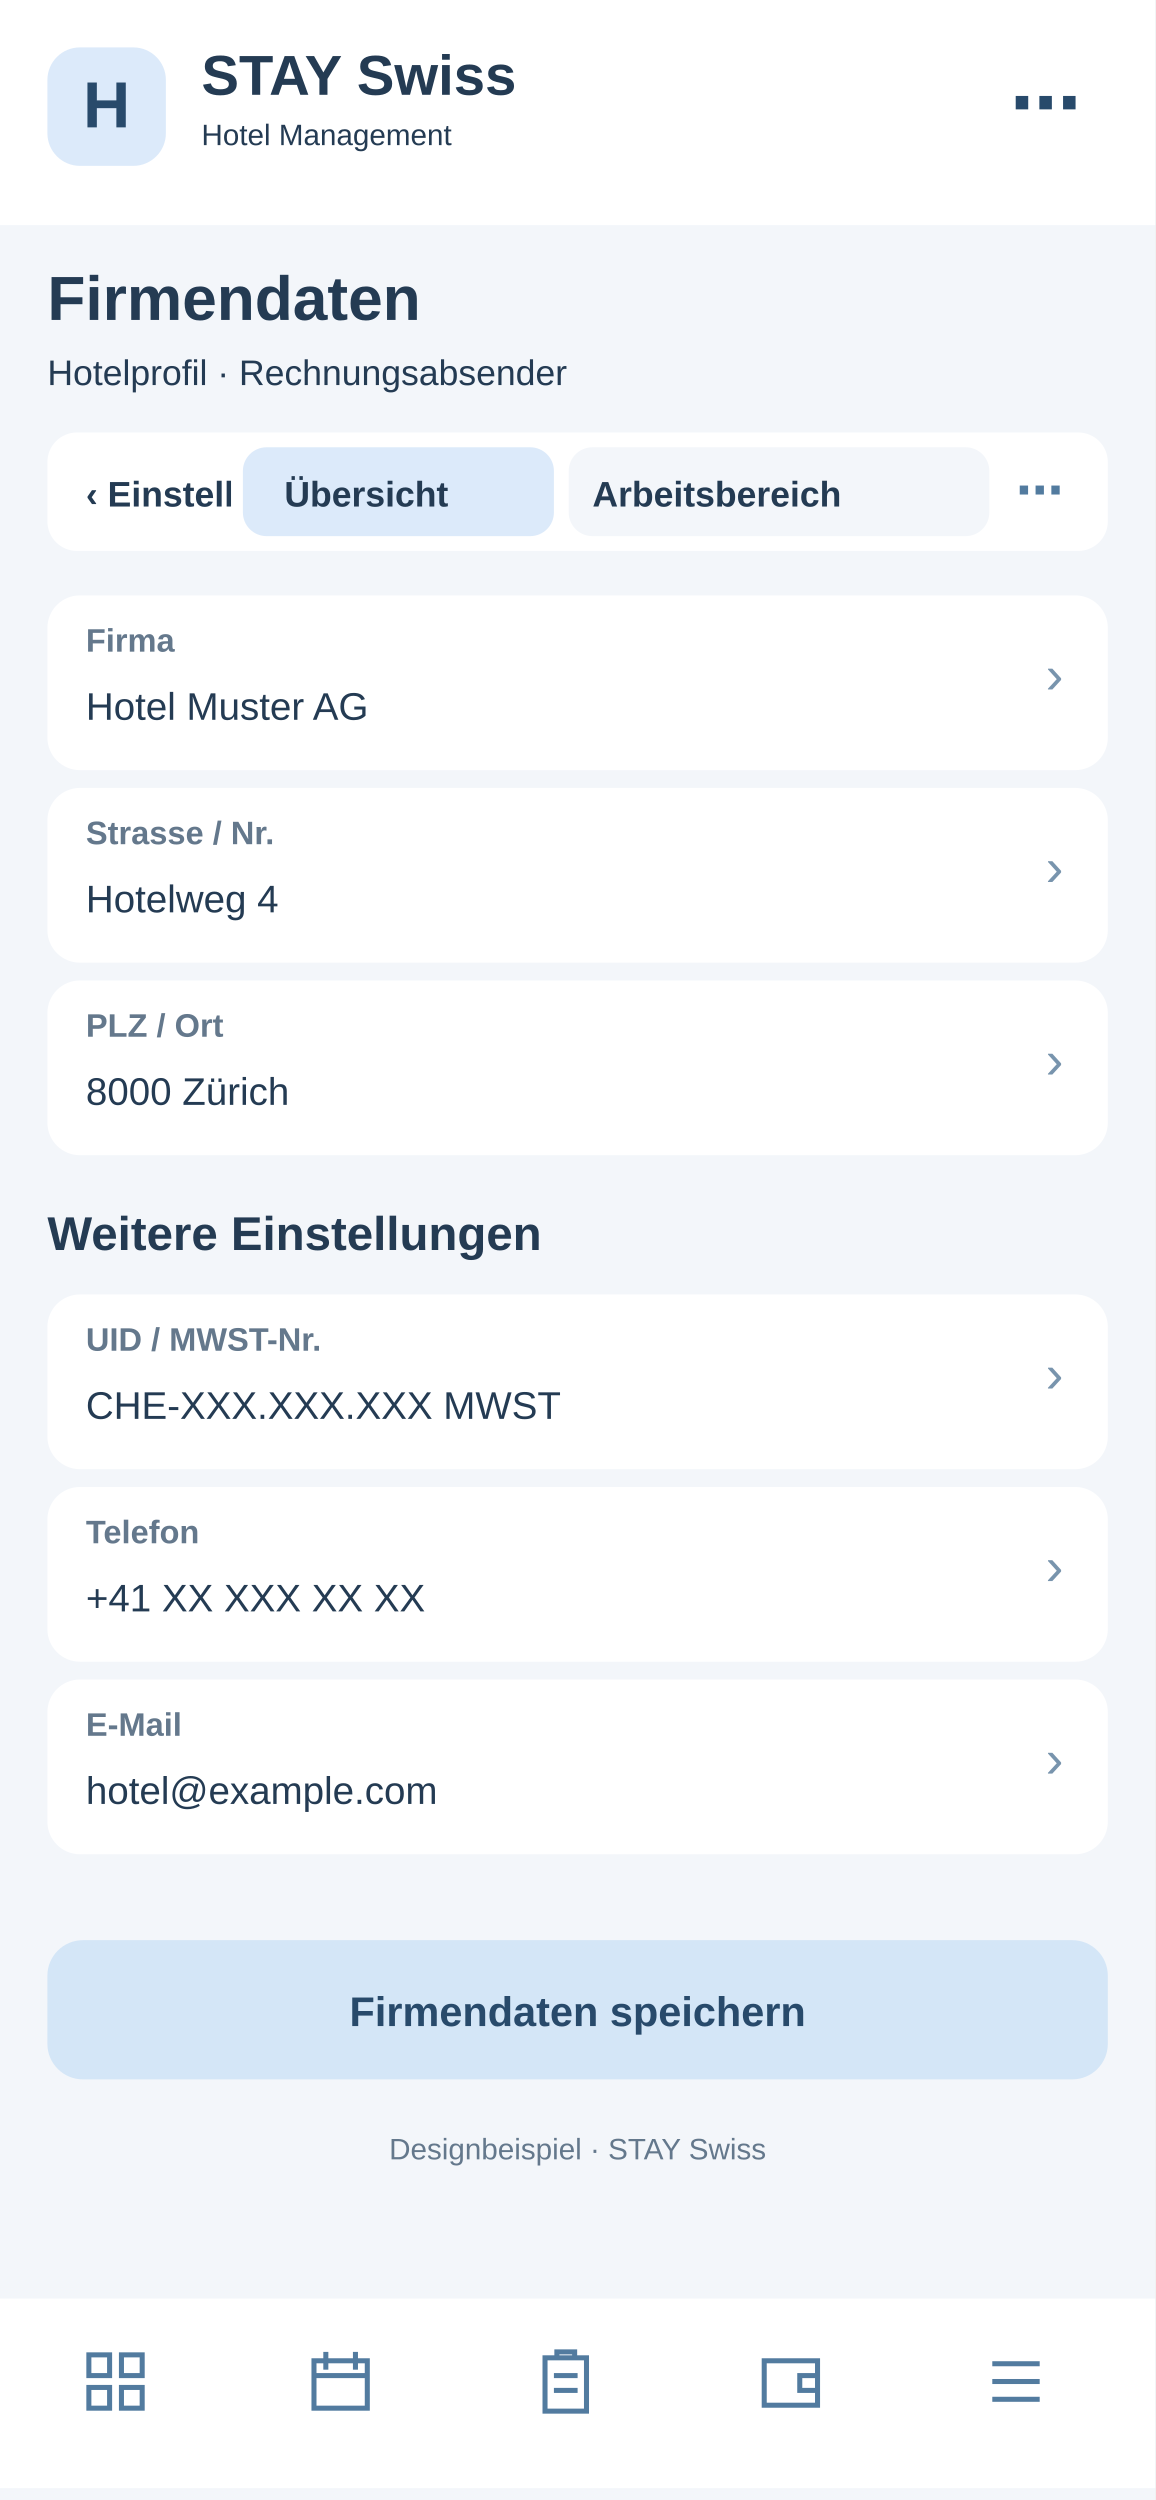
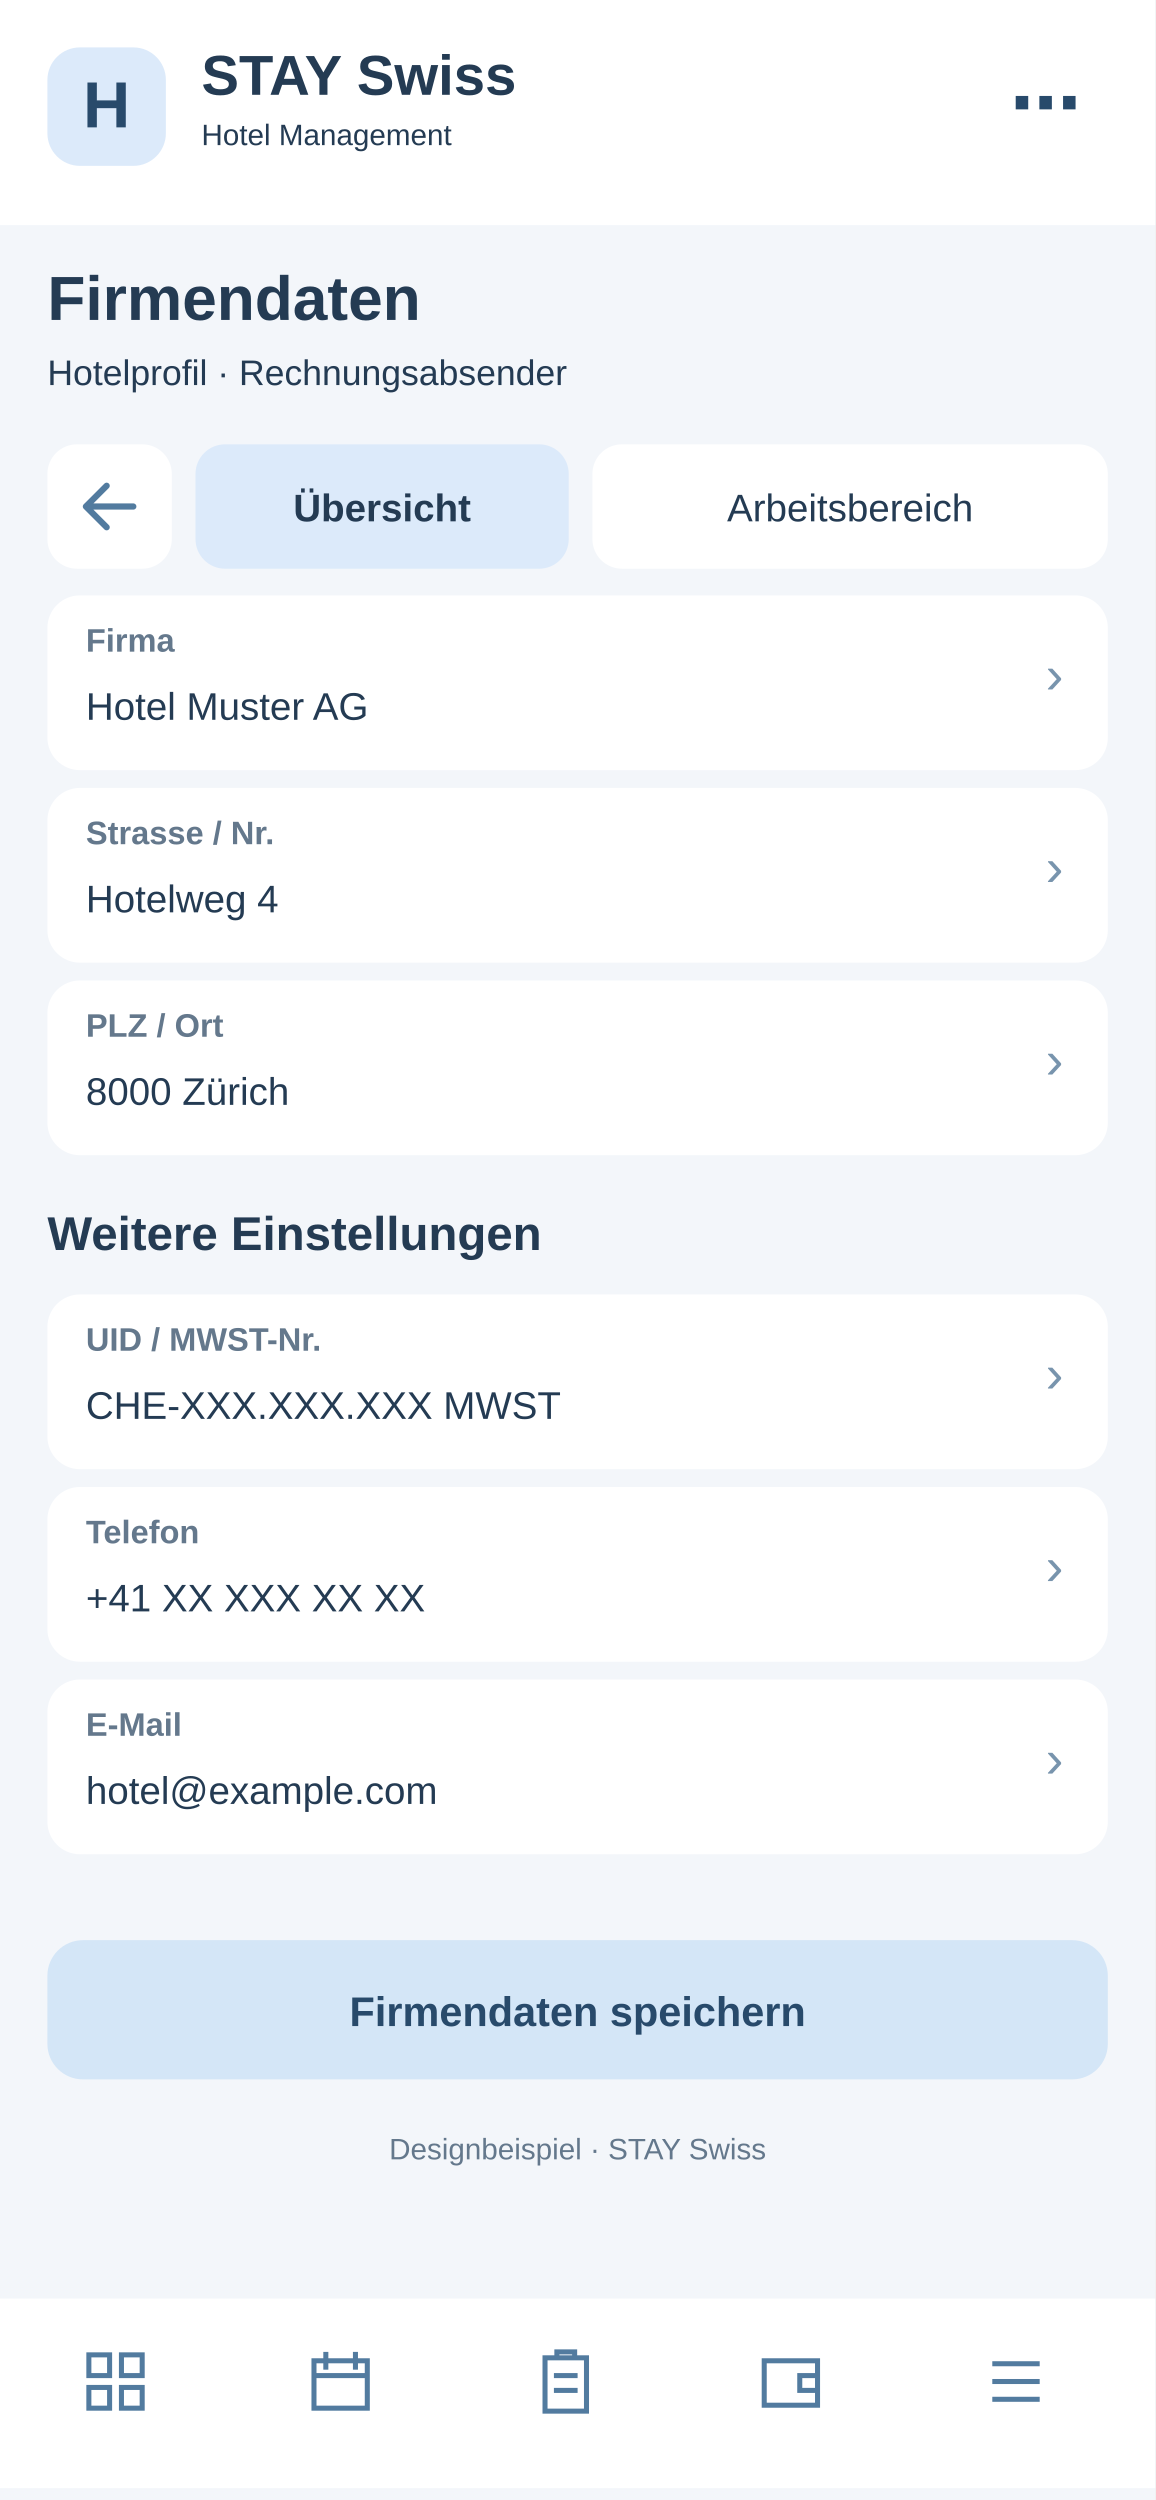
<svg xmlns="http://www.w3.org/2000/svg" width="390" height="844" viewBox="0 0 390 844">
  <style>#workspace-view{display:none}#workspace-view:target{display:inline}#workspace-view:target~#main-view{display:none}a{cursor:pointer}a:hover rect{stroke:#8fb7d8;stroke-width:1}</style>
  <g id="workspace-view">
    <rect x="0" y="0" width="390" height="844" rx="0" fill="#f3f6fa" />
    <rect x="0" y="0" width="390" height="76" rx="0" fill="#fff" />
    <rect x="16" y="16" width="40" height="40" rx="11" fill="#dceafa" />
    <text x="27" y="44" font-family="Arial,sans-serif" font-size="22" font-weight="700" fill="#284a6b">H</text>
    <text x="68" y="32" font-family="Arial,sans-serif" font-size="19" font-weight="700" fill="#243b53">STAY Swiss</text>
    <text x="68" y="49" font-family="Arial,sans-serif" font-size="10" font-weight="400" fill="#243b53">Hotel Management</text>
    <text x="16" y="108" font-family="Arial,sans-serif" font-size="21" font-weight="700" fill="#243b53">Firmendaten</text>
    <text x="16" y="130" font-family="Arial,sans-serif" font-size="12" font-weight="400" fill="#64788c">Arbeitsbereich · Firmendaten</text>
    <rect x="16" y="146" width="358" height="40" rx="10" fill="#fff" />
-     <g id="tabs-work">
-       <rect x="78" y="148" width="260" height="36" rx="10" fill="#fff" />
-       <a href="#main-view">
-         <rect x="82" y="151" width="105" height="30" rx="8" fill="#f3f6fa" />
-         <text x="96" y="171" font-family="Arial" font-size="12" font-weight="700" fill="#243b53">Übersicht</text>
-       </a>
-       <a href="#workspace-view">
-         <rect x="192" y="151" width="142" height="30" rx="8" fill="#dceafa" />
-         <text x="200" y="171" font-family="Arial" font-size="12" font-weight="700" fill="#243b53">Arbeitsbereich</text>
-       </a>
-     </g>
    <rect x="16" y="200" width="358" height="560" rx="16" fill="#fff" />
    <text x="30" y="231" font-family="Arial,sans-serif" font-size="19" font-weight="700" fill="#243b53">Arbeitsbereich</text>
    <text x="30" y="249" font-family="Arial,sans-serif" font-size="11" font-weight="400" fill="#64788c">Firmendaten · Schnellaktionen</text>
    <g tabindex="0">
      <rect x="30" y="265" width="104" height="62" rx="10" fill="#f3f6fa" />
      <rect x="40" y="275" width="22" height="22" rx="6" fill="#dceafa" />
      <path d="M46 284h10m-5-5v10" stroke="#527b9f" stroke-width="1.6" stroke-linecap="round" />
      <text x="40" y="316" font-family="Arial,sans-serif" font-size="11" font-weight="700" fill="#243b53">5 Anfragen</text>
    </g>
    <g tabindex="0">
      <rect x="140" y="265" width="104" height="62" rx="10" fill="#f3f6fa" />
      <rect x="150" y="275" width="22" height="22" rx="6" fill="#dceafa" />
      <path d="M156 284h10m-5-5v10" stroke="#527b9f" stroke-width="1.6" stroke-linecap="round" />
      <text x="150" y="316" font-family="Arial,sans-serif" font-size="11" font-weight="700" fill="#243b53">2 neue</text>
    </g>
    <g tabindex="0">
      <rect x="250" y="265" width="104" height="62" rx="10" fill="#f3f6fa" />
      <rect x="260" y="275" width="22" height="22" rx="6" fill="#dceafa" />
      <path d="M266 284h10m-5-5v10" stroke="#527b9f" stroke-width="1.6" stroke-linecap="round" />
      <text x="260" y="316" font-family="Arial,sans-serif" font-size="11" font-weight="700" fill="#243b53">1 dringend</text>
    </g>
    <rect x="30" y="340" width="100" height="35" rx="8" fill="#f3f6fa" />
    <text x="38" y="362" font-family="Arial,sans-serif" font-size="11" font-weight="400" fill="#243b53">Schnellzugriff</text>
    <rect x="137" y="340" width="96" height="35" rx="8" fill="#dceafa" />
    <text x="145" y="362" font-family="Arial,sans-serif" font-size="11" font-weight="700" fill="#243b53">Einträge · 3</text>
    <rect x="240" y="340" width="96" height="35" rx="8" fill="#f3f6fa" />
    <text x="248" y="362" font-family="Arial,sans-serif" font-size="11" font-weight="400" fill="#243b53">Aufgaben · 2</text>
    <g tabindex="0">
      <rect x="334" y="341" width="31" height="30" rx="7" fill="#e5eef8" />
      <g transform="translate(339,346)" fill="none" stroke="#527b9f" stroke-width="1.8" stroke-linecap="round" stroke-linejoin="round">
        <path d="M5 5l14 14m0-14L5 19" />
      </g>
    </g>
    <rect x="30" y="389" width="200" height="36" rx="8" fill="#f3f6fa" />
    <text x="42" y="411" font-family="Arial,sans-serif" font-size="12" font-weight="400" fill="#64788c">Suche nach Eintrag …</text>
    <g tabindex="0">
      <rect x="239" y="392" width="31" height="30" rx="7" fill="#e5eef8" />
      <g transform="translate(244,397)" fill="none" stroke="#527b9f" stroke-width="1.8" stroke-linecap="round" stroke-linejoin="round">
        <path d="M4 6h16M7 12h10M10 18h4" />
      </g>
    </g>
    <g tabindex="0">
      <rect x="279" y="392" width="31" height="30" rx="7" fill="#e5eef8" />
      <g transform="translate(284,397)" fill="none" stroke="#527b9f" stroke-width="1.8" stroke-linecap="round" stroke-linejoin="round">
        <path d="M12 4v16M4 12h16" />
      </g>
    </g>
    <g tabindex="0">
      <rect x="319" y="392" width="31" height="30" rx="7" fill="#e5eef8" />
      <g transform="translate(324,397)" fill="none" stroke="#527b9f" stroke-width="1.8" stroke-linecap="round" stroke-linejoin="round">
        <path d="M5 12h2m5 0h2m5 0h2" />
      </g>
    </g>
    <rect x="30" y="438" width="330" height="30" rx="7" fill="#e5eef8" />
    <text x="42" y="458" font-family="Arial,sans-serif" font-size="12" font-weight="700" fill="#243b53">Eintrag</text>
    <text x="272" y="458" font-family="Arial,sans-serif" font-size="11" font-weight="700" fill="#243b53">Aktionen</text>
    <rect x="30" y="476" width="330" height="59" rx="8" fill="#f3f6fa" />
    <text x="42" y="498" font-family="Arial,sans-serif" font-size="13" font-weight="700" fill="#243b53">Firmendaten</text>
    <text x="42" y="518" font-family="Arial,sans-serif" font-size="11" font-weight="400" fill="#64788c">Stammdaten · Aktiv</text>
    <g tabindex="0">
      <rect x="284" y="490" width="31" height="30" rx="7" fill="#e5eef8" />
      <g transform="translate(289,495)" fill="none" stroke="#527b9f" stroke-width="1.8" stroke-linecap="round" stroke-linejoin="round">
        <path d="M4 12h16m-7-7l7 7-7 7" />
      </g>
    </g>
    <g tabindex="0">
      <rect x="322" y="490" width="31" height="30" rx="7" fill="#e5eef8" />
      <g transform="translate(327,495)" fill="none" stroke="#527b9f" stroke-width="1.8" stroke-linecap="round" stroke-linejoin="round">
        <path d="M5 12h2m5 0h2m5 0h2" />
      </g>
    </g>
    <rect x="30" y="543" width="330" height="59" rx="8" fill="#fff" />
    <text x="42" y="565" font-family="Arial,sans-serif" font-size="13" font-weight="700" fill="#243b53">Rechnungsvorlage</text>
    <text x="42" y="585" font-family="Arial,sans-serif" font-size="11" font-weight="400" fill="#64788c">PDF · Bearbeitbar</text>
    <g tabindex="0">
      <rect x="284" y="557" width="31" height="30" rx="7" fill="#e5eef8" />
      <g transform="translate(289,562)" fill="none" stroke="#527b9f" stroke-width="1.8" stroke-linecap="round" stroke-linejoin="round">
        <path d="M4 12h16m-7-7l7 7-7 7" />
      </g>
    </g>
    <g tabindex="0">
      <rect x="322" y="557" width="31" height="30" rx="7" fill="#e5eef8" />
      <g transform="translate(327,562)" fill="none" stroke="#527b9f" stroke-width="1.8" stroke-linecap="round" stroke-linejoin="round">
        <path d="M5 12h2m5 0h2m5 0h2" />
      </g>
    </g>
    <rect x="30" y="610" width="330" height="59" rx="8" fill="#f3f6fa" />
    <text x="42" y="632" font-family="Arial,sans-serif" font-size="13" font-weight="700" fill="#243b53">E-Mail-Vorlage</text>
    <text x="42" y="652" font-family="Arial,sans-serif" font-size="11" font-weight="400" fill="#64788c">Versand · Aktiv</text>
    <g tabindex="0">
      <rect x="284" y="624" width="31" height="30" rx="7" fill="#e5eef8" />
      <g transform="translate(289,629)" fill="none" stroke="#527b9f" stroke-width="1.8" stroke-linecap="round" stroke-linejoin="round">
        <path d="M4 12h16m-7-7l7 7-7 7" />
      </g>
    </g>
    <g tabindex="0">
      <rect x="322" y="624" width="31" height="30" rx="7" fill="#e5eef8" />
      <g transform="translate(327,629)" fill="none" stroke="#527b9f" stroke-width="1.8" stroke-linecap="round" stroke-linejoin="round">
        <path d="M5 12h2m5 0h2m5 0h2" />
      </g>
    </g>
    <text x="30" y="708" font-family="Arial,sans-serif" font-size="11" font-weight="400" fill="#64788c">3 Einträge · Seite 1 von 1</text>
    <rect x="227" y="684" width="62" height="33" rx="8" fill="#f3f6fa" />
    <text x="240" y="705" font-family="Arial,sans-serif" font-size="12" font-weight="700" fill="#243b53">PDF</text>
    <rect x="297" y="684" width="62" height="33" rx="8" fill="#f3f6fa" />
    <text x="311" y="705" font-family="Arial,sans-serif" font-size="12" font-weight="700" fill="#243b53">CSV</text>
    <text x="30" y="741" font-family="Arial,sans-serif" font-size="10" font-weight="400" fill="#64788c">Ansicht: Einträge · Beispielwerte</text>
    <rect x="0" y="776" width="390" height="64" fill="#fff" rx="0" />
    <g transform="translate(27,792)" fill="none" stroke="#527b9f" stroke-width="1.7" stroke-linejoin="round" stroke-linecap="round">
      <path d="M3 3h7v7H3zM14 3h7v7h-7zM3 14h7v7H3zM14 14h7v7h-7z" />
    </g>
    <g transform="translate(103,792)" fill="none" stroke="#527b9f" stroke-width="1.7" stroke-linejoin="round" stroke-linecap="round">
      <rect x="3" y="5" width="18" height="16" rx="2" />
      <path d="M7 2v6M17 2v6M3 10h18" />
    </g>
    <g transform="translate(179,792)" fill="none" stroke="#527b9f" stroke-width="1.7" stroke-linejoin="round" stroke-linecap="round">
      <rect x="5" y="4" width="14" height="18" rx="2" />
      <path d="M9 4V2h6v2M8 10h8M8 15h8" />
    </g>
    <g transform="translate(255,792)" fill="none" stroke="#527b9f" stroke-width="1.7" stroke-linejoin="round" stroke-linecap="round">
      <rect x="3" y="5" width="18" height="15" rx="3" />
      <path d="M21 10h-6v5h6" />
    </g>
    <g transform="translate(331,792)" fill="none" stroke="#527b9f" stroke-width="1.7" stroke-linejoin="round" stroke-linecap="round">
      <path d="M4 6h16M4 12h16M4 18h16" />
+     </g>
+     <g id="navigation-work">
+       <a href="#main-view">
+         <rect x="16" y="150" width="42" height="42" rx="10" fill="#fff" />
+         <g transform="translate(27,161)" stroke="#527b9f" stroke-width="2.1" stroke-linecap="round" stroke-linejoin="round" fill="none">
+           <path d="M18 10H2m0 0l7-7m-7 7l7 7" />
+         </g>
+       </a>
+       <a href="#main-view">
+         <rect x="66" y="150" width="126" height="42" rx="10" fill="#fff" />
+         <text x="129" y="176" text-anchor="middle" font-family="Arial,sans-serif" font-size="13" font-weight="500" fill="#243b53">Übersicht</text>
+       </a>
+       <a href="#workspace-view">
+         <rect x="200" y="150" width="174" height="42" rx="10" fill="#dceafa" />
+         <text x="287" y="176" text-anchor="middle" font-family="Arial,sans-serif" font-size="13" font-weight="700" fill="#243b53">Arbeitsbereich</text>
+       </a>
    </g>
  </g>
  <g id="main-view">
    <rect x="0" y="0" width="390" height="844" fill="#f3f6fa" rx="0" />
    <rect x="0" y="0" width="390" height="76" fill="#fff" rx="0" />
    <rect x="16" y="16" width="40" height="40" fill="#dceafa" rx="11" />
    <text x="36" y="43" font-family="Arial,sans-serif" font-size="22" font-weight="700" fill="#284a6b" text-anchor="middle">H</text>
    <text x="68" y="32" font-family="Arial,sans-serif" font-size="19" font-weight="700" fill="#243b53" text-anchor="start">STAY Swiss</text>
    <text x="68" y="49" font-family="Arial,sans-serif" font-size="10" font-weight="400" fill="#243b53" text-anchor="start">Hotel Management</text>
    <text x="365" y="43" font-family="Arial,sans-serif" font-size="24" font-weight="700" fill="#284a6b" text-anchor="end">⋯</text>
    <text x="16" y="108" font-family="Arial,sans-serif" font-size="21" font-weight="700" fill="#243b53" text-anchor="start">Firmendaten</text>
    <text x="16" y="130" font-family="Arial,sans-serif" font-size="12" font-weight="400" fill="#243b53" text-anchor="start">Hotelprofil · Rechnungsabsender</text>
-     <rect x="16" y="146" width="358" height="40" fill="#fff" rx="10" />
-     <text x="29" y="171" font-family="Arial,sans-serif" font-size="12" font-weight="700" fill="#243b53" text-anchor="start">‹  Einstellungen</text>
-     <text x="359" y="171" font-family="Arial,sans-serif" font-size="16" font-weight="700" fill="#527b9f" text-anchor="end">⋯</text>
    <rect x="16" y="201" width="358" height="59" fill="#fff" rx="11" />
    <text x="29" y="220" font-family="Arial,sans-serif" font-size="11" font-weight="700" fill="#64788c" text-anchor="start">Firma</text>
    <text x="29" y="243" font-family="Arial,sans-serif" font-size="13" font-weight="400" fill="#243b53" text-anchor="start">Hotel Muster AG</text>
    <text x="359" y="234" font-family="Arial,sans-serif" font-size="18" font-weight="400" fill="#7894ad" text-anchor="end">›</text>
    <rect x="16" y="266" width="358" height="59" fill="#fff" rx="11" />
    <text x="29" y="285" font-family="Arial,sans-serif" font-size="11" font-weight="700" fill="#64788c" text-anchor="start">Strasse / Nr.</text>
    <text x="29" y="308" font-family="Arial,sans-serif" font-size="13" font-weight="400" fill="#243b53" text-anchor="start">Hotelweg 4</text>
    <text x="359" y="299" font-family="Arial,sans-serif" font-size="18" font-weight="400" fill="#7894ad" text-anchor="end">›</text>
    <rect x="16" y="331" width="358" height="59" fill="#fff" rx="11" />
    <text x="29" y="350" font-family="Arial,sans-serif" font-size="11" font-weight="700" fill="#64788c" text-anchor="start">PLZ / Ort</text>
    <text x="29" y="373" font-family="Arial,sans-serif" font-size="13" font-weight="400" fill="#243b53" text-anchor="start">8000 Zürich</text>
    <text x="359" y="364" font-family="Arial,sans-serif" font-size="18" font-weight="400" fill="#7894ad" text-anchor="end">›</text>
    <text x="16" y="422" font-family="Arial,sans-serif" font-size="16" font-weight="700" fill="#243b53" text-anchor="start">Weitere Einstellungen</text>
    <rect x="16" y="437" width="358" height="59" fill="#fff" rx="11" />
    <text x="29" y="456" font-family="Arial,sans-serif" font-size="11" font-weight="700" fill="#64788c" text-anchor="start">UID / MWST-Nr.</text>
    <text x="29" y="479" font-family="Arial,sans-serif" font-size="13" font-weight="400" fill="#243b53" text-anchor="start">CHE-XXX.XXX.XXX MWST</text>
    <text x="359" y="470" font-family="Arial,sans-serif" font-size="18" font-weight="400" fill="#7894ad" text-anchor="end">›</text>
    <rect x="16" y="502" width="358" height="59" fill="#fff" rx="11" />
    <text x="29" y="521" font-family="Arial,sans-serif" font-size="11" font-weight="700" fill="#64788c" text-anchor="start">Telefon</text>
    <text x="29" y="544" font-family="Arial,sans-serif" font-size="13" font-weight="400" fill="#243b53" text-anchor="start">+41 XX XXX XX XX</text>
    <text x="359" y="535" font-family="Arial,sans-serif" font-size="18" font-weight="400" fill="#7894ad" text-anchor="end">›</text>
    <rect x="16" y="567" width="358" height="59" fill="#fff" rx="11" />
    <text x="29" y="586" font-family="Arial,sans-serif" font-size="11" font-weight="700" fill="#64788c" text-anchor="start">E-Mail</text>
    <text x="29" y="609" font-family="Arial,sans-serif" font-size="13" font-weight="400" fill="#243b53" text-anchor="start">hotel@example.com</text>
    <text x="359" y="600" font-family="Arial,sans-serif" font-size="18" font-weight="400" fill="#7894ad" text-anchor="end">›</text>
    <rect x="16" y="655" width="358" height="47" fill="#d4e6f7" rx="12" />
    <text x="195" y="684" font-family="Arial,sans-serif" font-size="14" font-weight="700" fill="#284a6b" text-anchor="middle">Firmendaten speichern</text>
    <text x="195" y="729" font-family="Arial,sans-serif" font-size="10" font-weight="400" fill="#64788c" text-anchor="middle">Designbeispiel · STAY Swiss</text>
    <rect x="0" y="776" width="390" height="64" fill="#fff" rx="0" />
    <g transform="translate(27,792)" fill="none" stroke="#527b9f" stroke-width="1.7">
      <path d="M3 3h7v7H3zM14 3h7v7h-7zM3 14h7v7H3zM14 14h7v7h-7z" />
    </g>
    <g transform="translate(103,792)" fill="none" stroke="#527b9f" stroke-width="1.7">
      <path d="M3 5h18v16H3zM7 2v6M17 2v6M3 10h18" />
    </g>
    <g transform="translate(179,792)" fill="none" stroke="#527b9f" stroke-width="1.7">
      <path d="M5 4h14v18H5zM9 4V2h6v2M8 10h8M8 15h8" />
    </g>
    <g transform="translate(255,792)" fill="none" stroke="#527b9f" stroke-width="1.7">
      <path d="M3 5h18v15H3zM21 10h-6v5h6" />
    </g>
    <g transform="translate(331,792)" fill="none" stroke="#527b9f" stroke-width="1.7">
      <path d="M4 6h16M4 12h16M4 18h16" />
    </g>
-     <g id="tabs-main">
-       <rect x="78" y="148" width="260" height="36" rx="10" fill="#fff" />
+     <g id="navigation-main">
+       <a href="../01-dashboard.svg">
+         <rect x="16" y="150" width="42" height="42" rx="10" fill="#fff" />
+         <g transform="translate(27,161)" stroke="#527b9f" stroke-width="2.1" stroke-linecap="round" stroke-linejoin="round" fill="none">
+           <path d="M18 10H2m0 0l7-7m-7 7l7 7" />
+         </g>
+       </a>
      <a href="#main-view">
-         <rect x="82" y="151" width="105" height="30" rx="8" fill="#dceafa" />
-         <text x="96" y="171" font-family="Arial" font-size="12" font-weight="700" fill="#243b53">Übersicht</text>
+         <rect x="66" y="150" width="126" height="42" rx="10" fill="#dceafa" />
+         <text x="129" y="176" text-anchor="middle" font-family="Arial,sans-serif" font-size="13" font-weight="700" fill="#243b53">Übersicht</text>
      </a>
      <a href="#workspace-view">
-         <rect x="192" y="151" width="142" height="30" rx="8" fill="#f3f6fa" />
-         <text x="200" y="171" font-family="Arial" font-size="12" font-weight="700" fill="#243b53">Arbeitsbereich</text>
+         <rect x="200" y="150" width="174" height="42" rx="10" fill="#fff" />
+         <text x="287" y="176" text-anchor="middle" font-family="Arial,sans-serif" font-size="13" font-weight="500" fill="#243b53">Arbeitsbereich</text>
      </a>
    </g>
  </g>
</svg>
